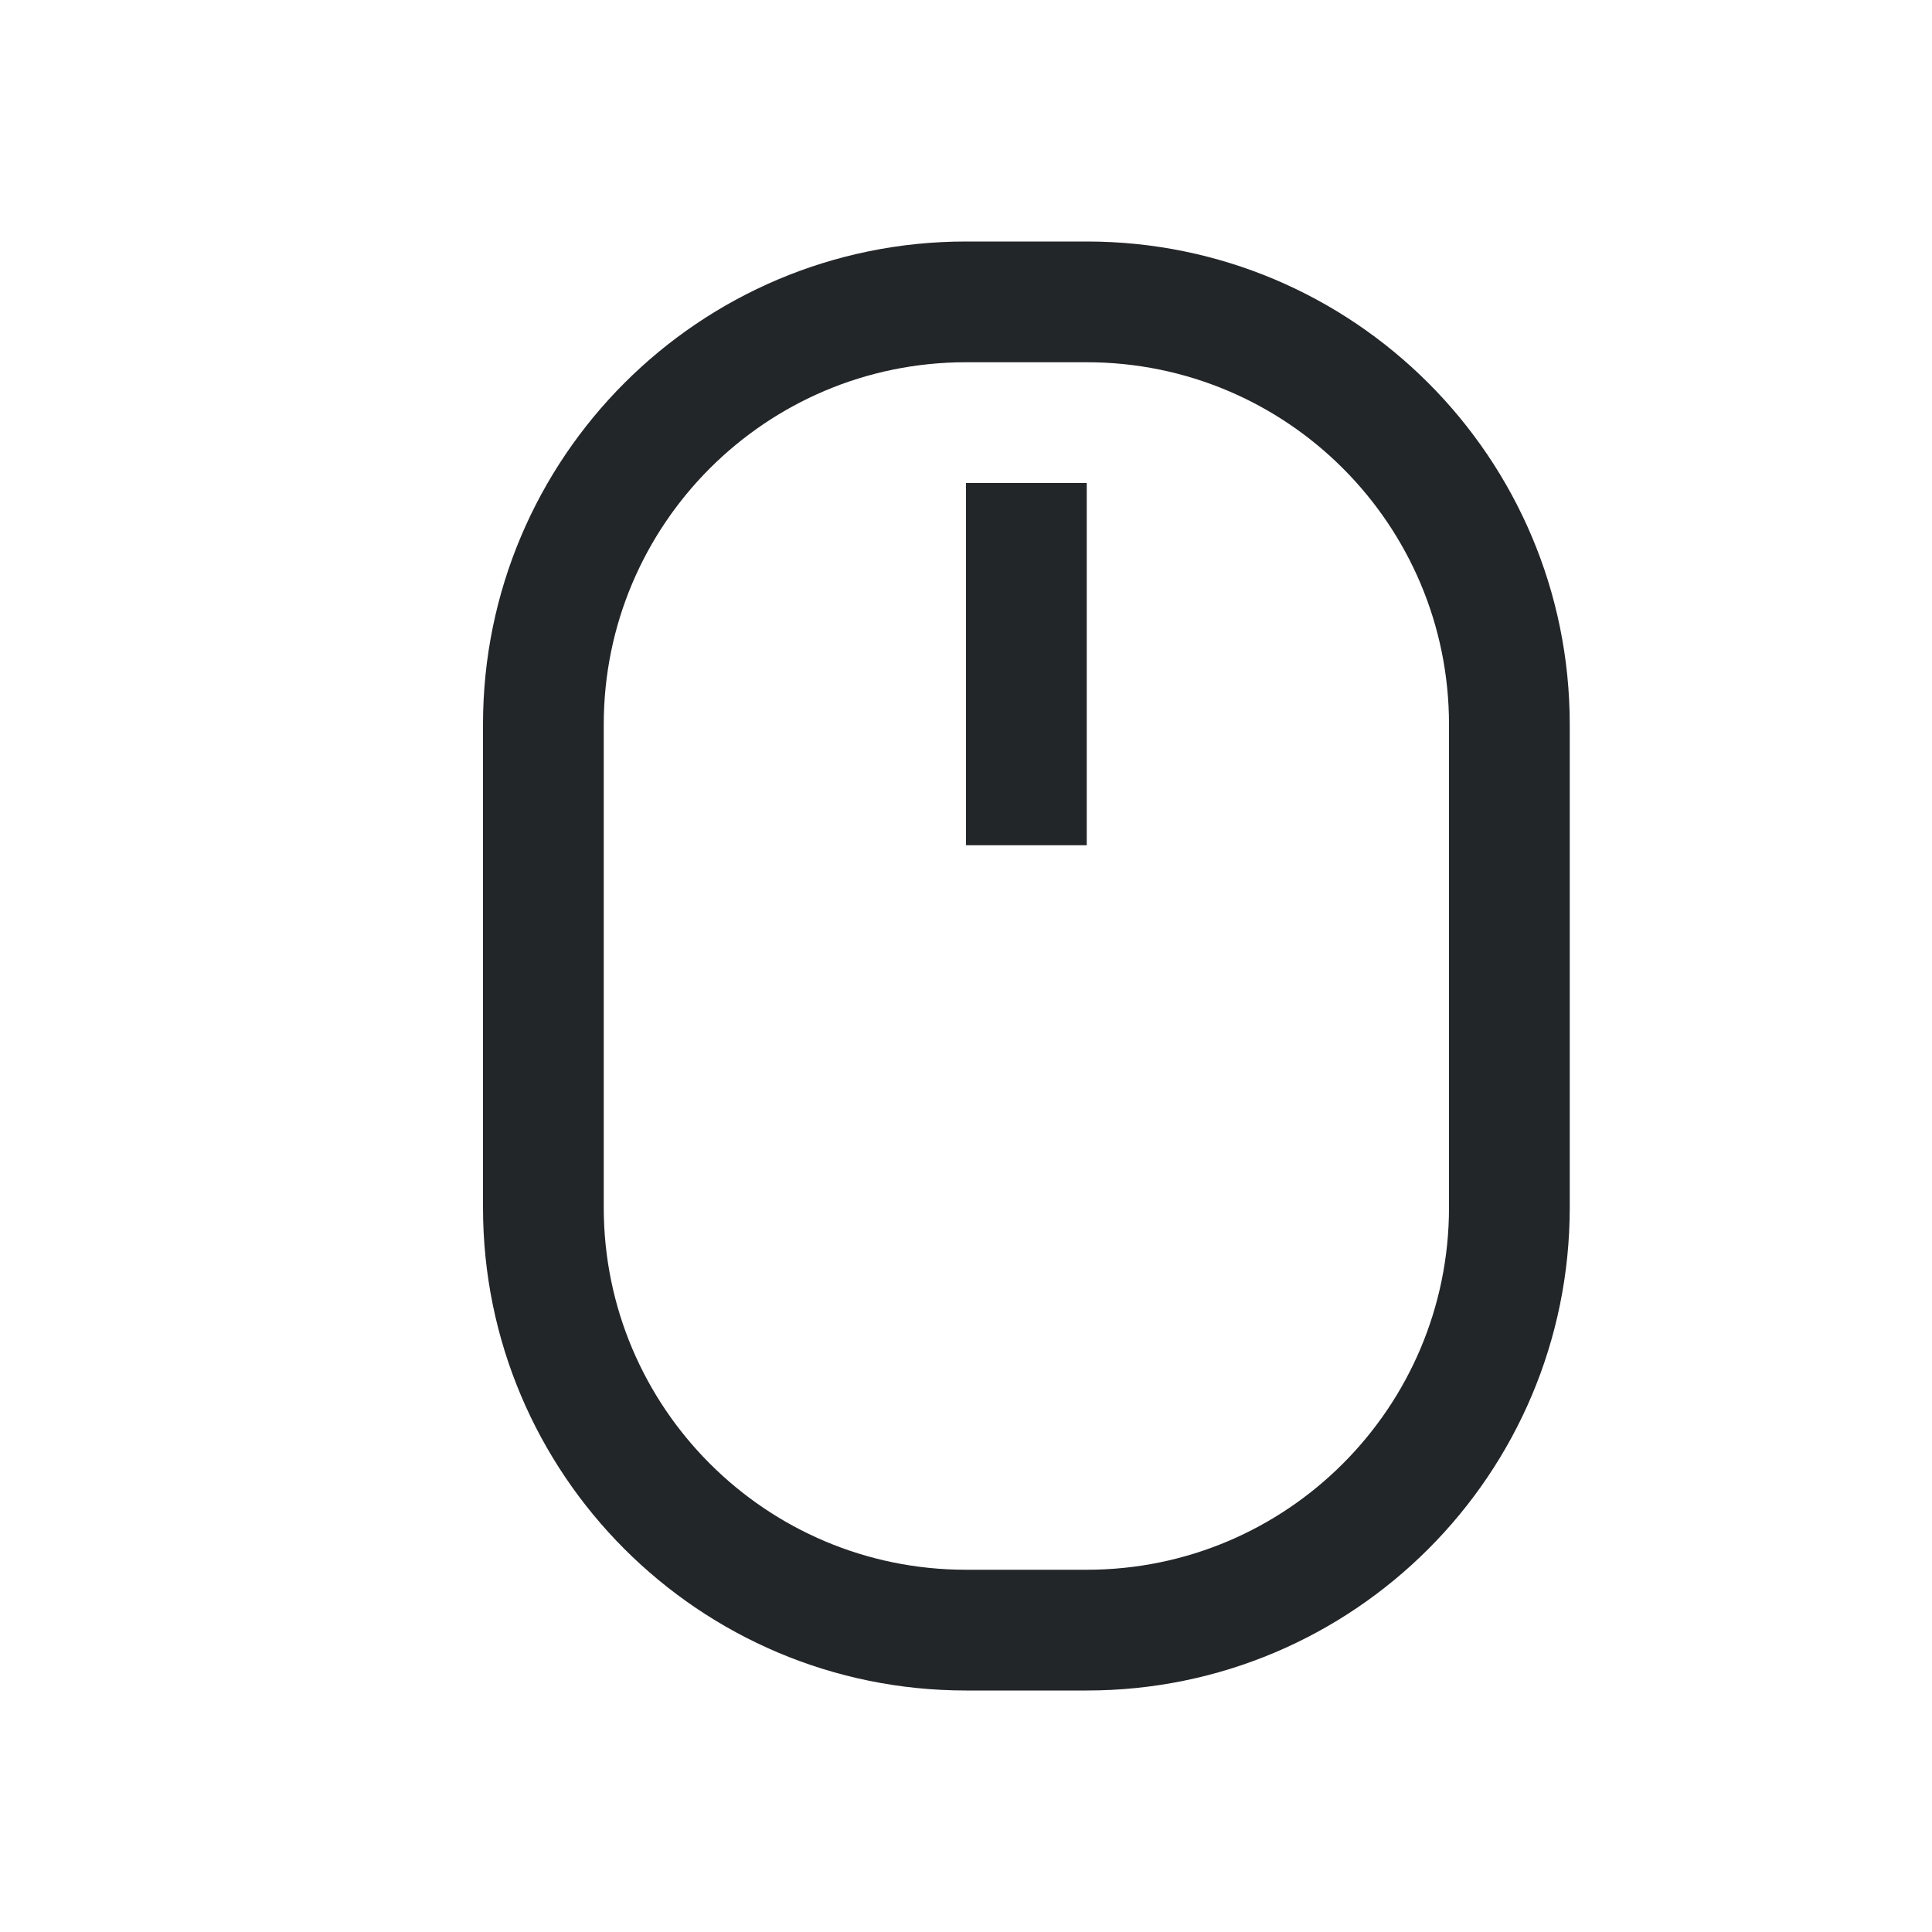
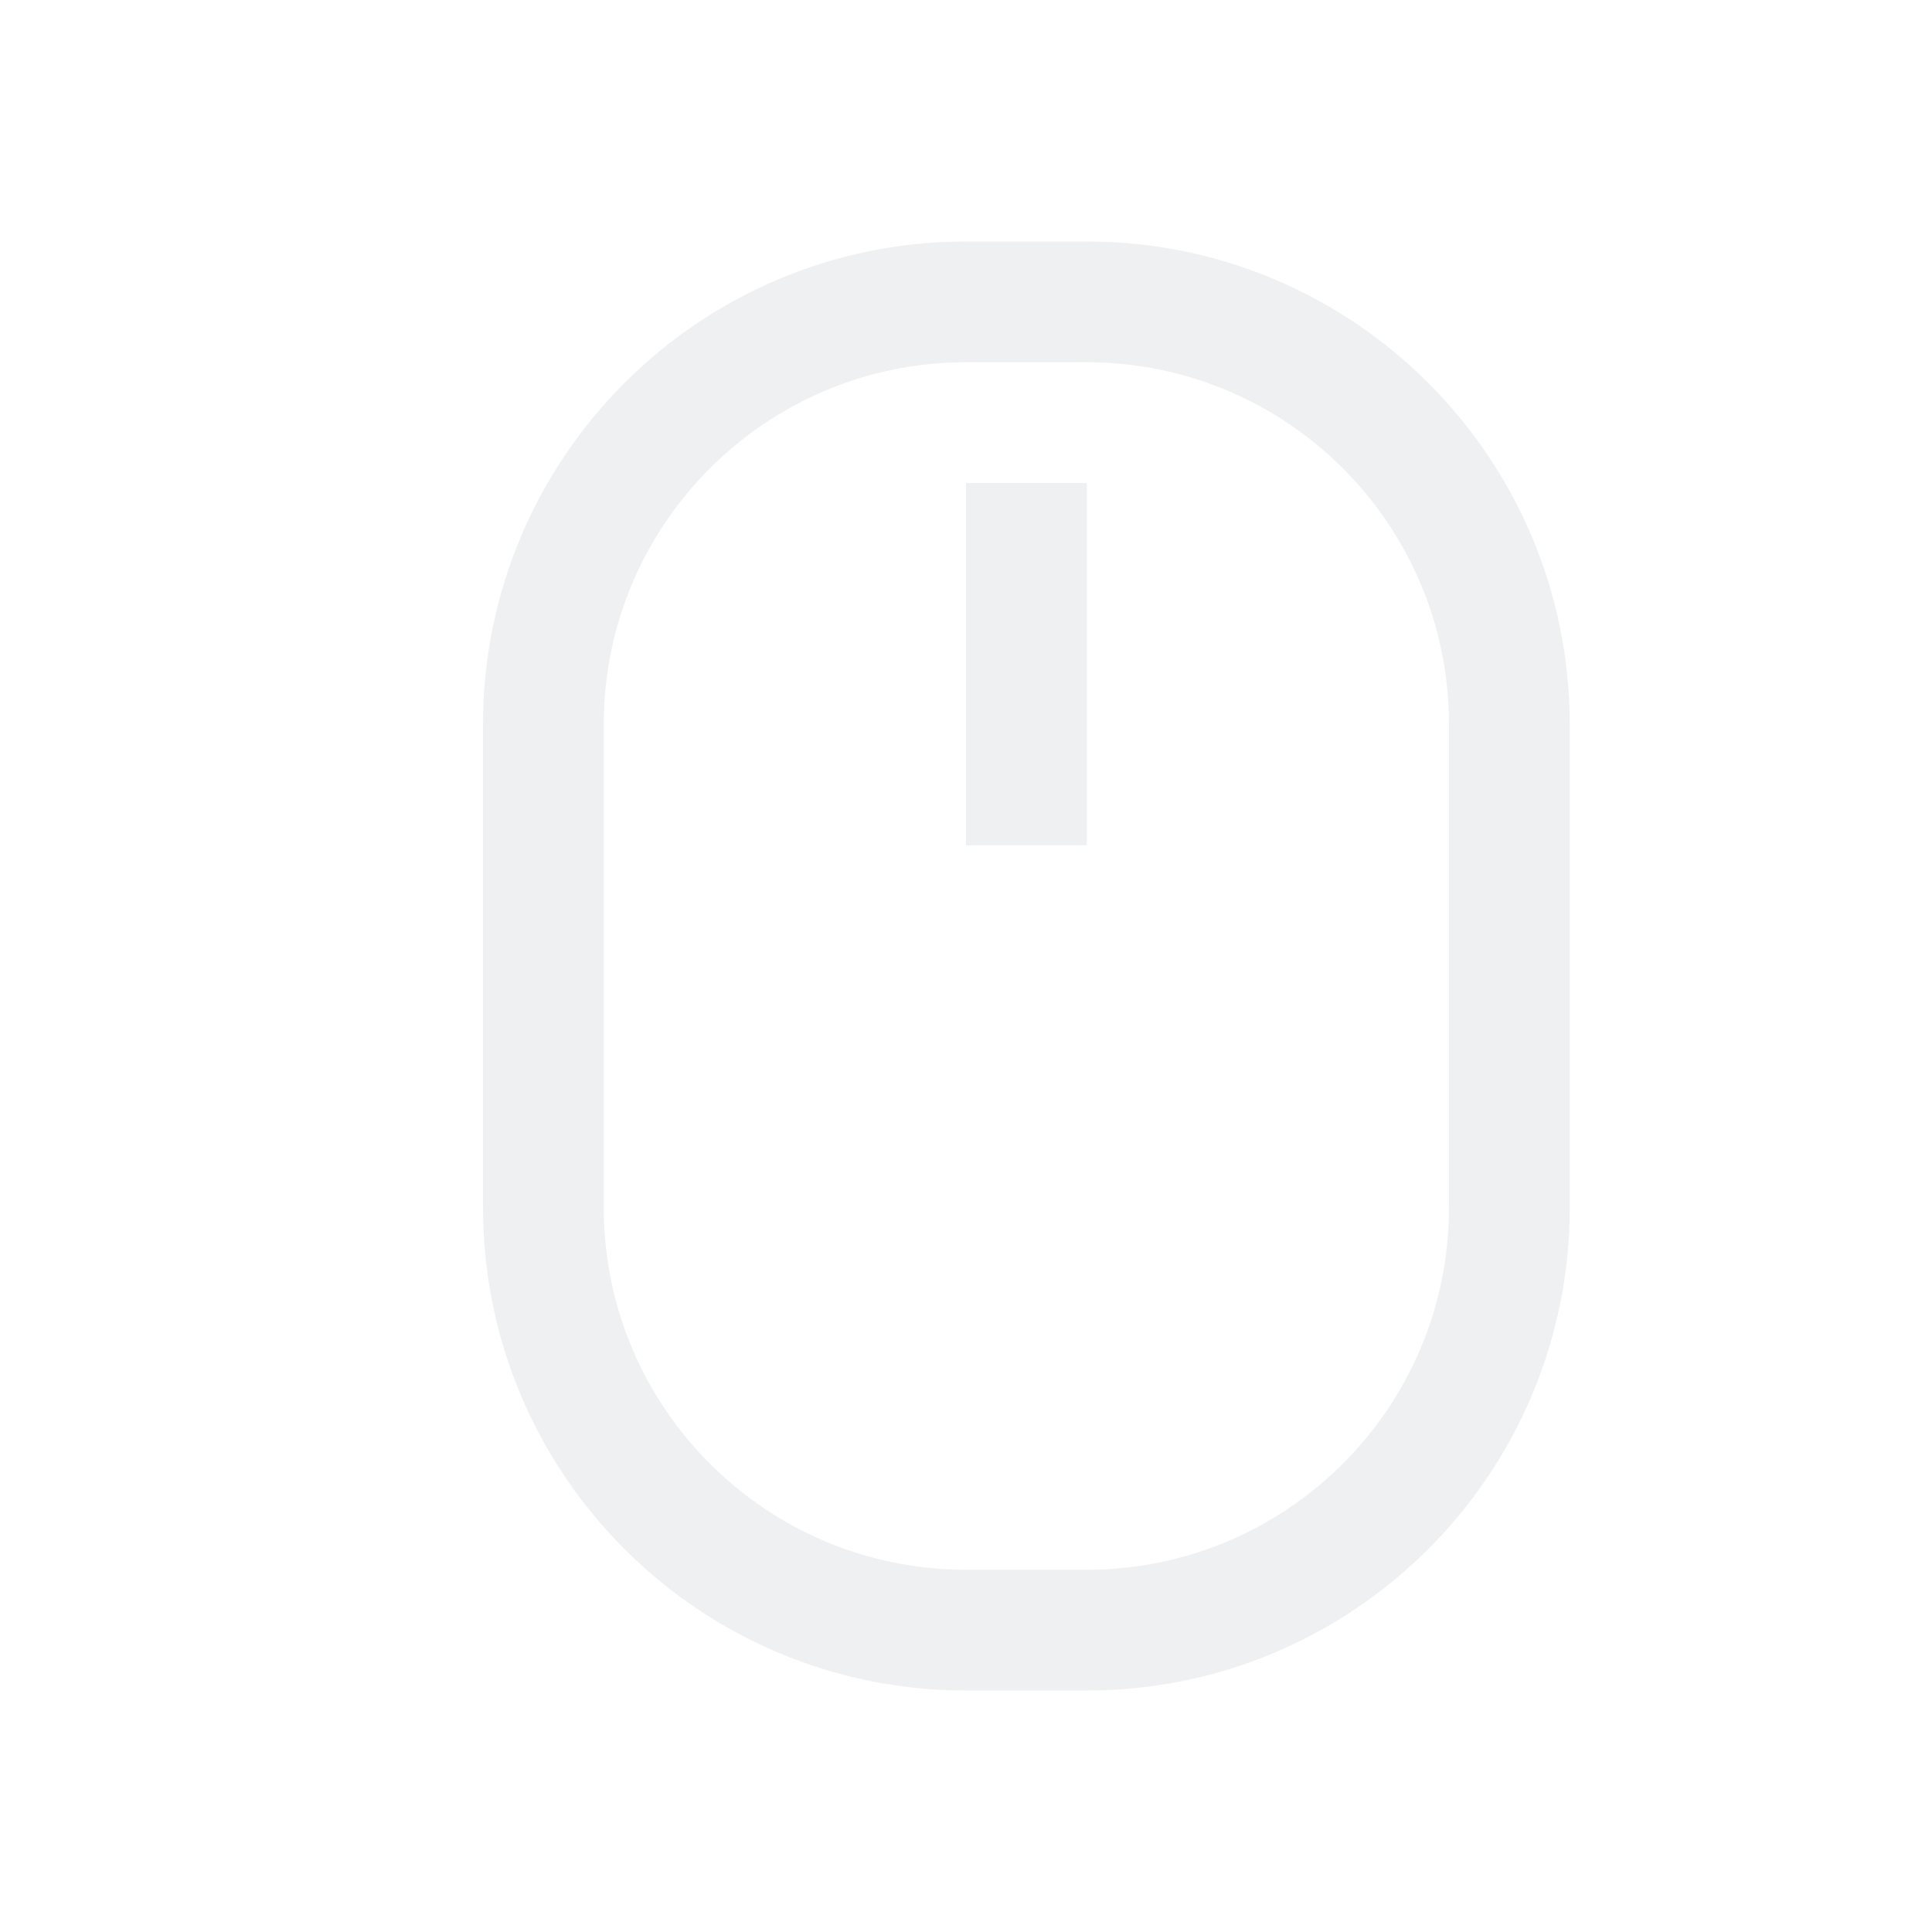
<svg xmlns="http://www.w3.org/2000/svg" viewBox="0 0 16 16">
  <style type="text/css" id="current-color-scheme">
        .ColorScheme-Text {
-             color:#232629;
+             color:#eff0f1;
        }
    </style>
  <path d="M8 2a4 4 0 0 0-4 4v4a4 4 0 0 0 4 4h1a4 4 0 0 0 4-4V6a4 4 0 0 0-4-4zm0 1h1a3 3 0 0 1 3 3v4a3 3 0 0 1-3 3H8a3 3 0 0 1-3-3V6a3 3 0 0 1 3-3zm0 1v3h1V4z" fill="currentColor" class="ColorScheme-Text" />
</svg>
